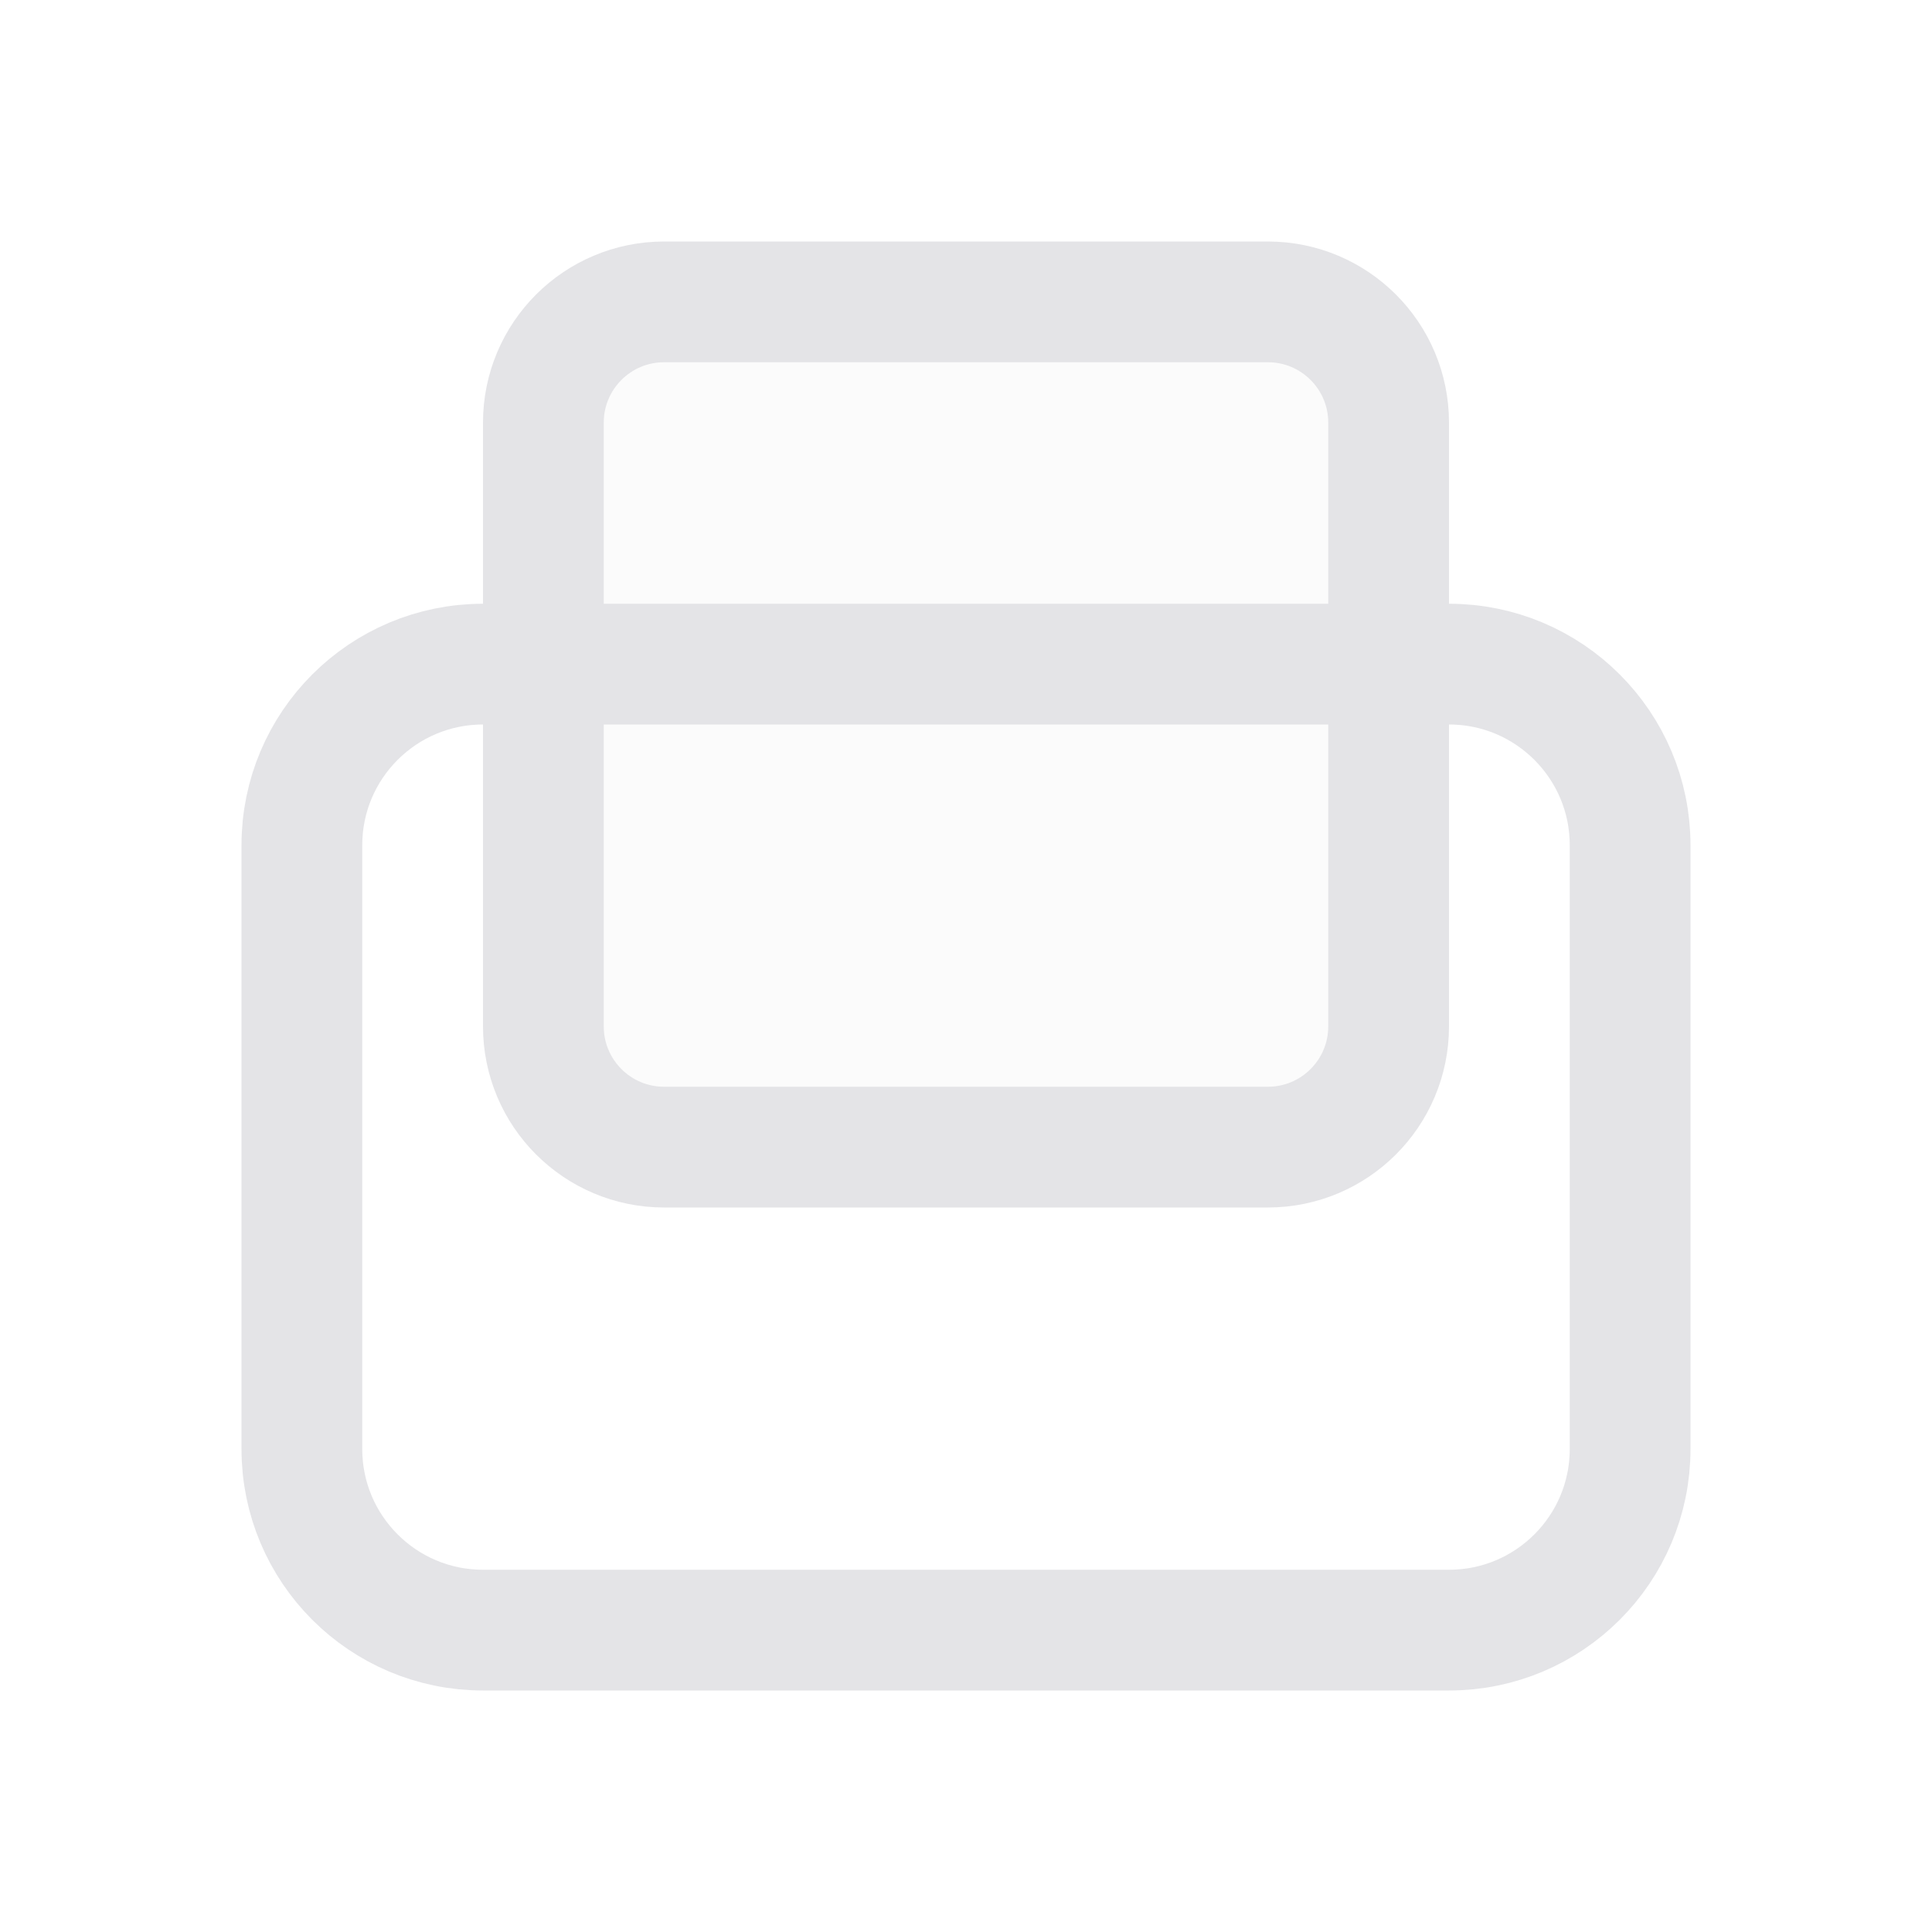
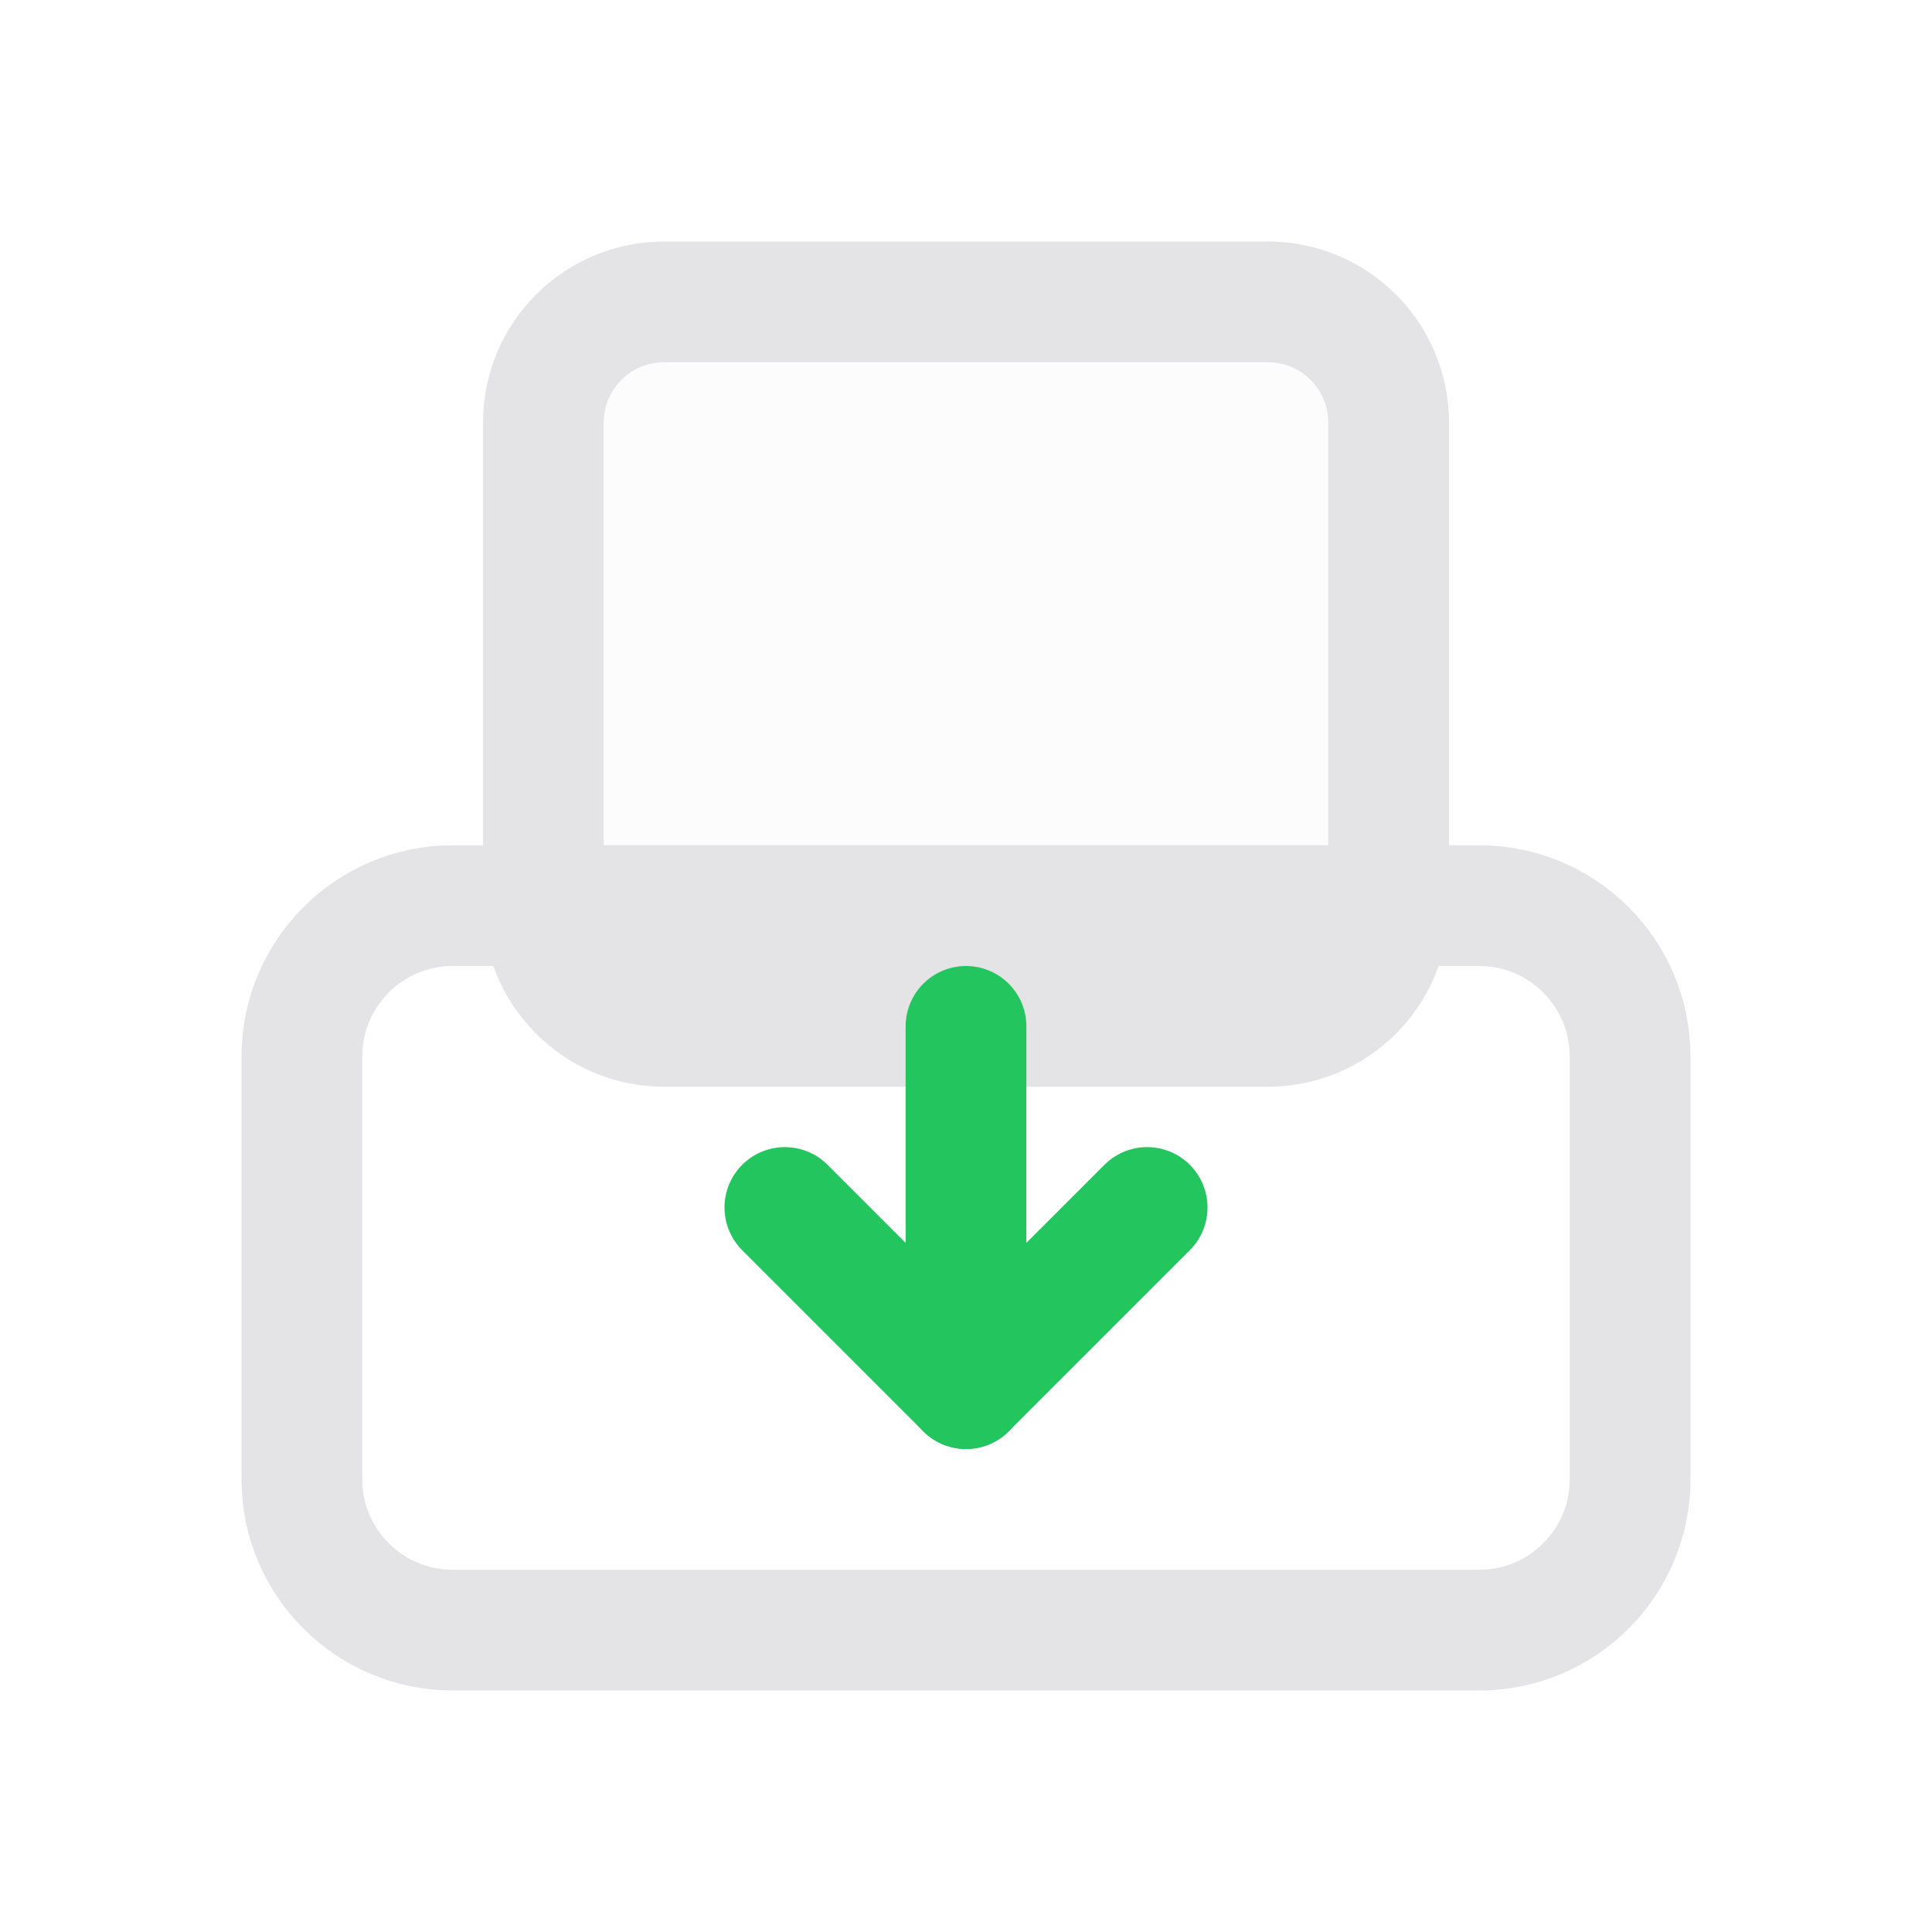
<svg xmlns="http://www.w3.org/2000/svg" width="32" height="32" viewBox="0 0 32 32" fill="none">
-   <rect x="5" y="11" width="22" height="16" rx="3" stroke="#e4e4e7" stroke-width="2" />
-   <rect x="9" y="5" width="14" height="14" rx="2" fill="#e4e4e7" fill-opacity="0.15" stroke="#e4e4e7" stroke-width="2" />
+   <rect x="5" y="15" width="22" height="12" rx="2.5" stroke="#e4e4e7" stroke-width="2" />
+   <rect x="9" y="5" width="14" height="12" rx="2" fill="#e4e4e7" fill-opacity="0.12" stroke="#e4e4e7" stroke-width="2" />
+   <path d="M16 17V23" stroke="#22c55e" stroke-width="2" stroke-linecap="round" />
+   <path d="M13 20L16 23L19 20" stroke="#22c55e" stroke-width="2" stroke-linecap="round" stroke-linejoin="round" />
</svg>
